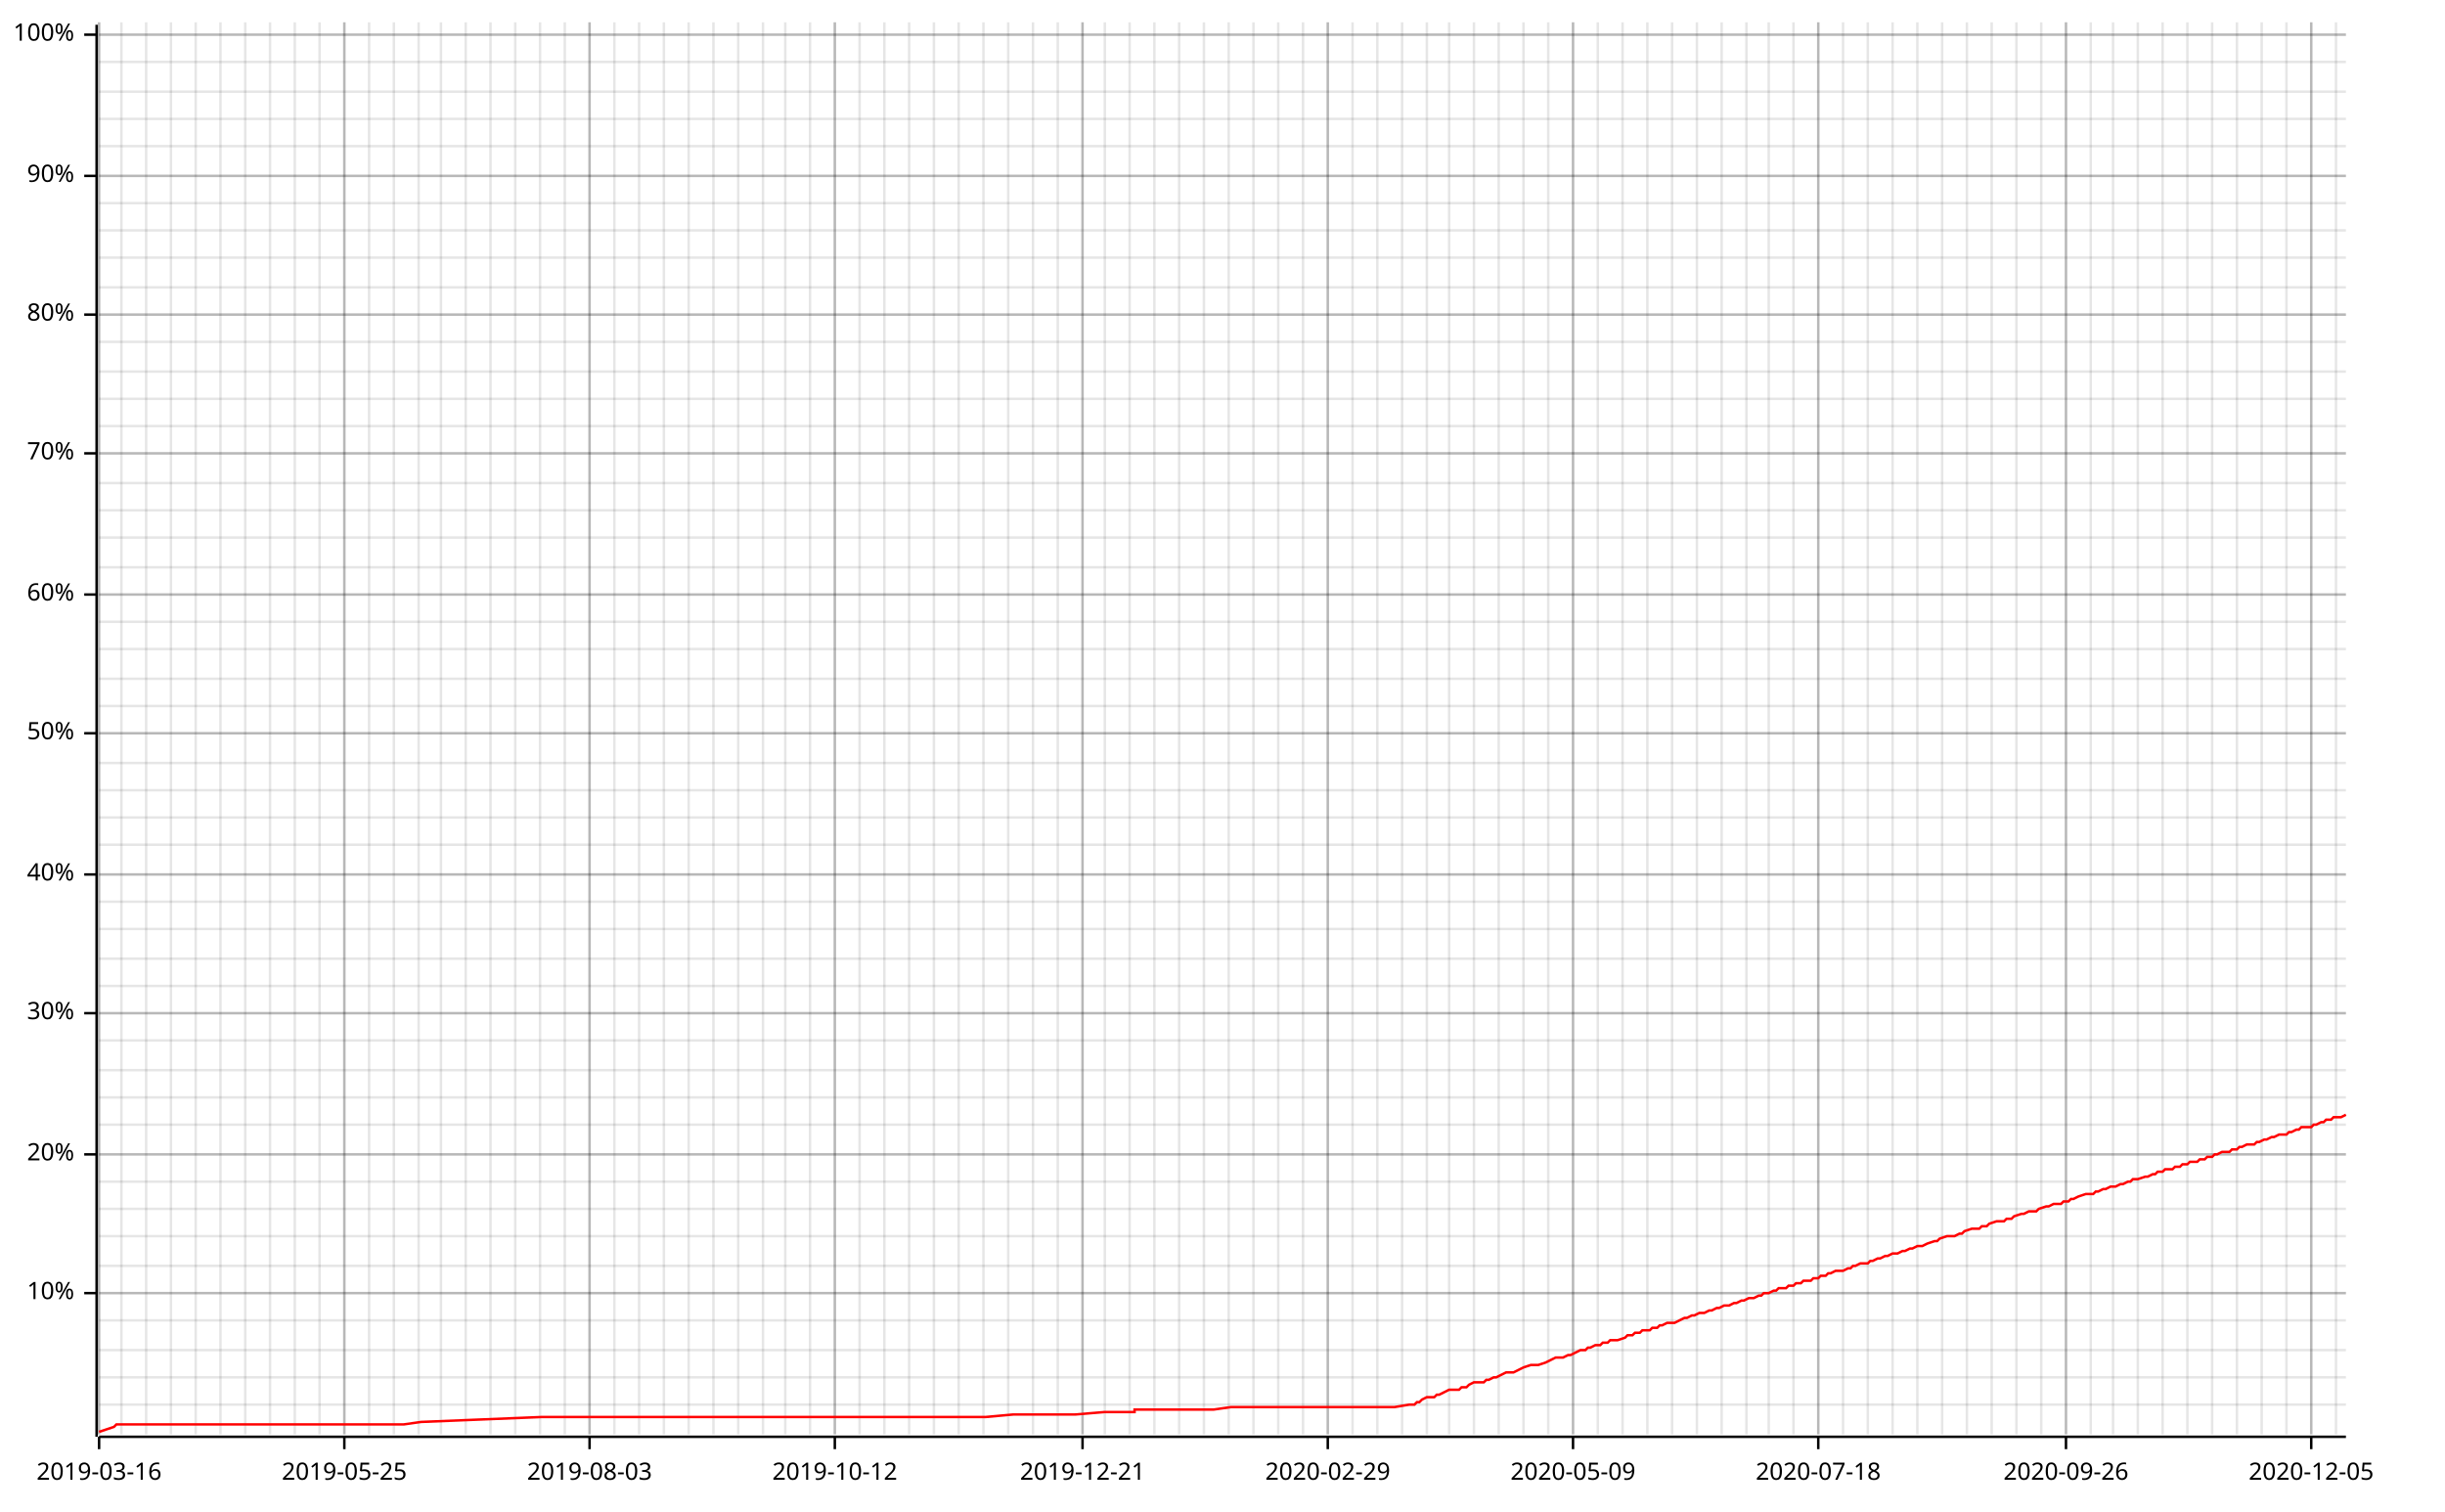
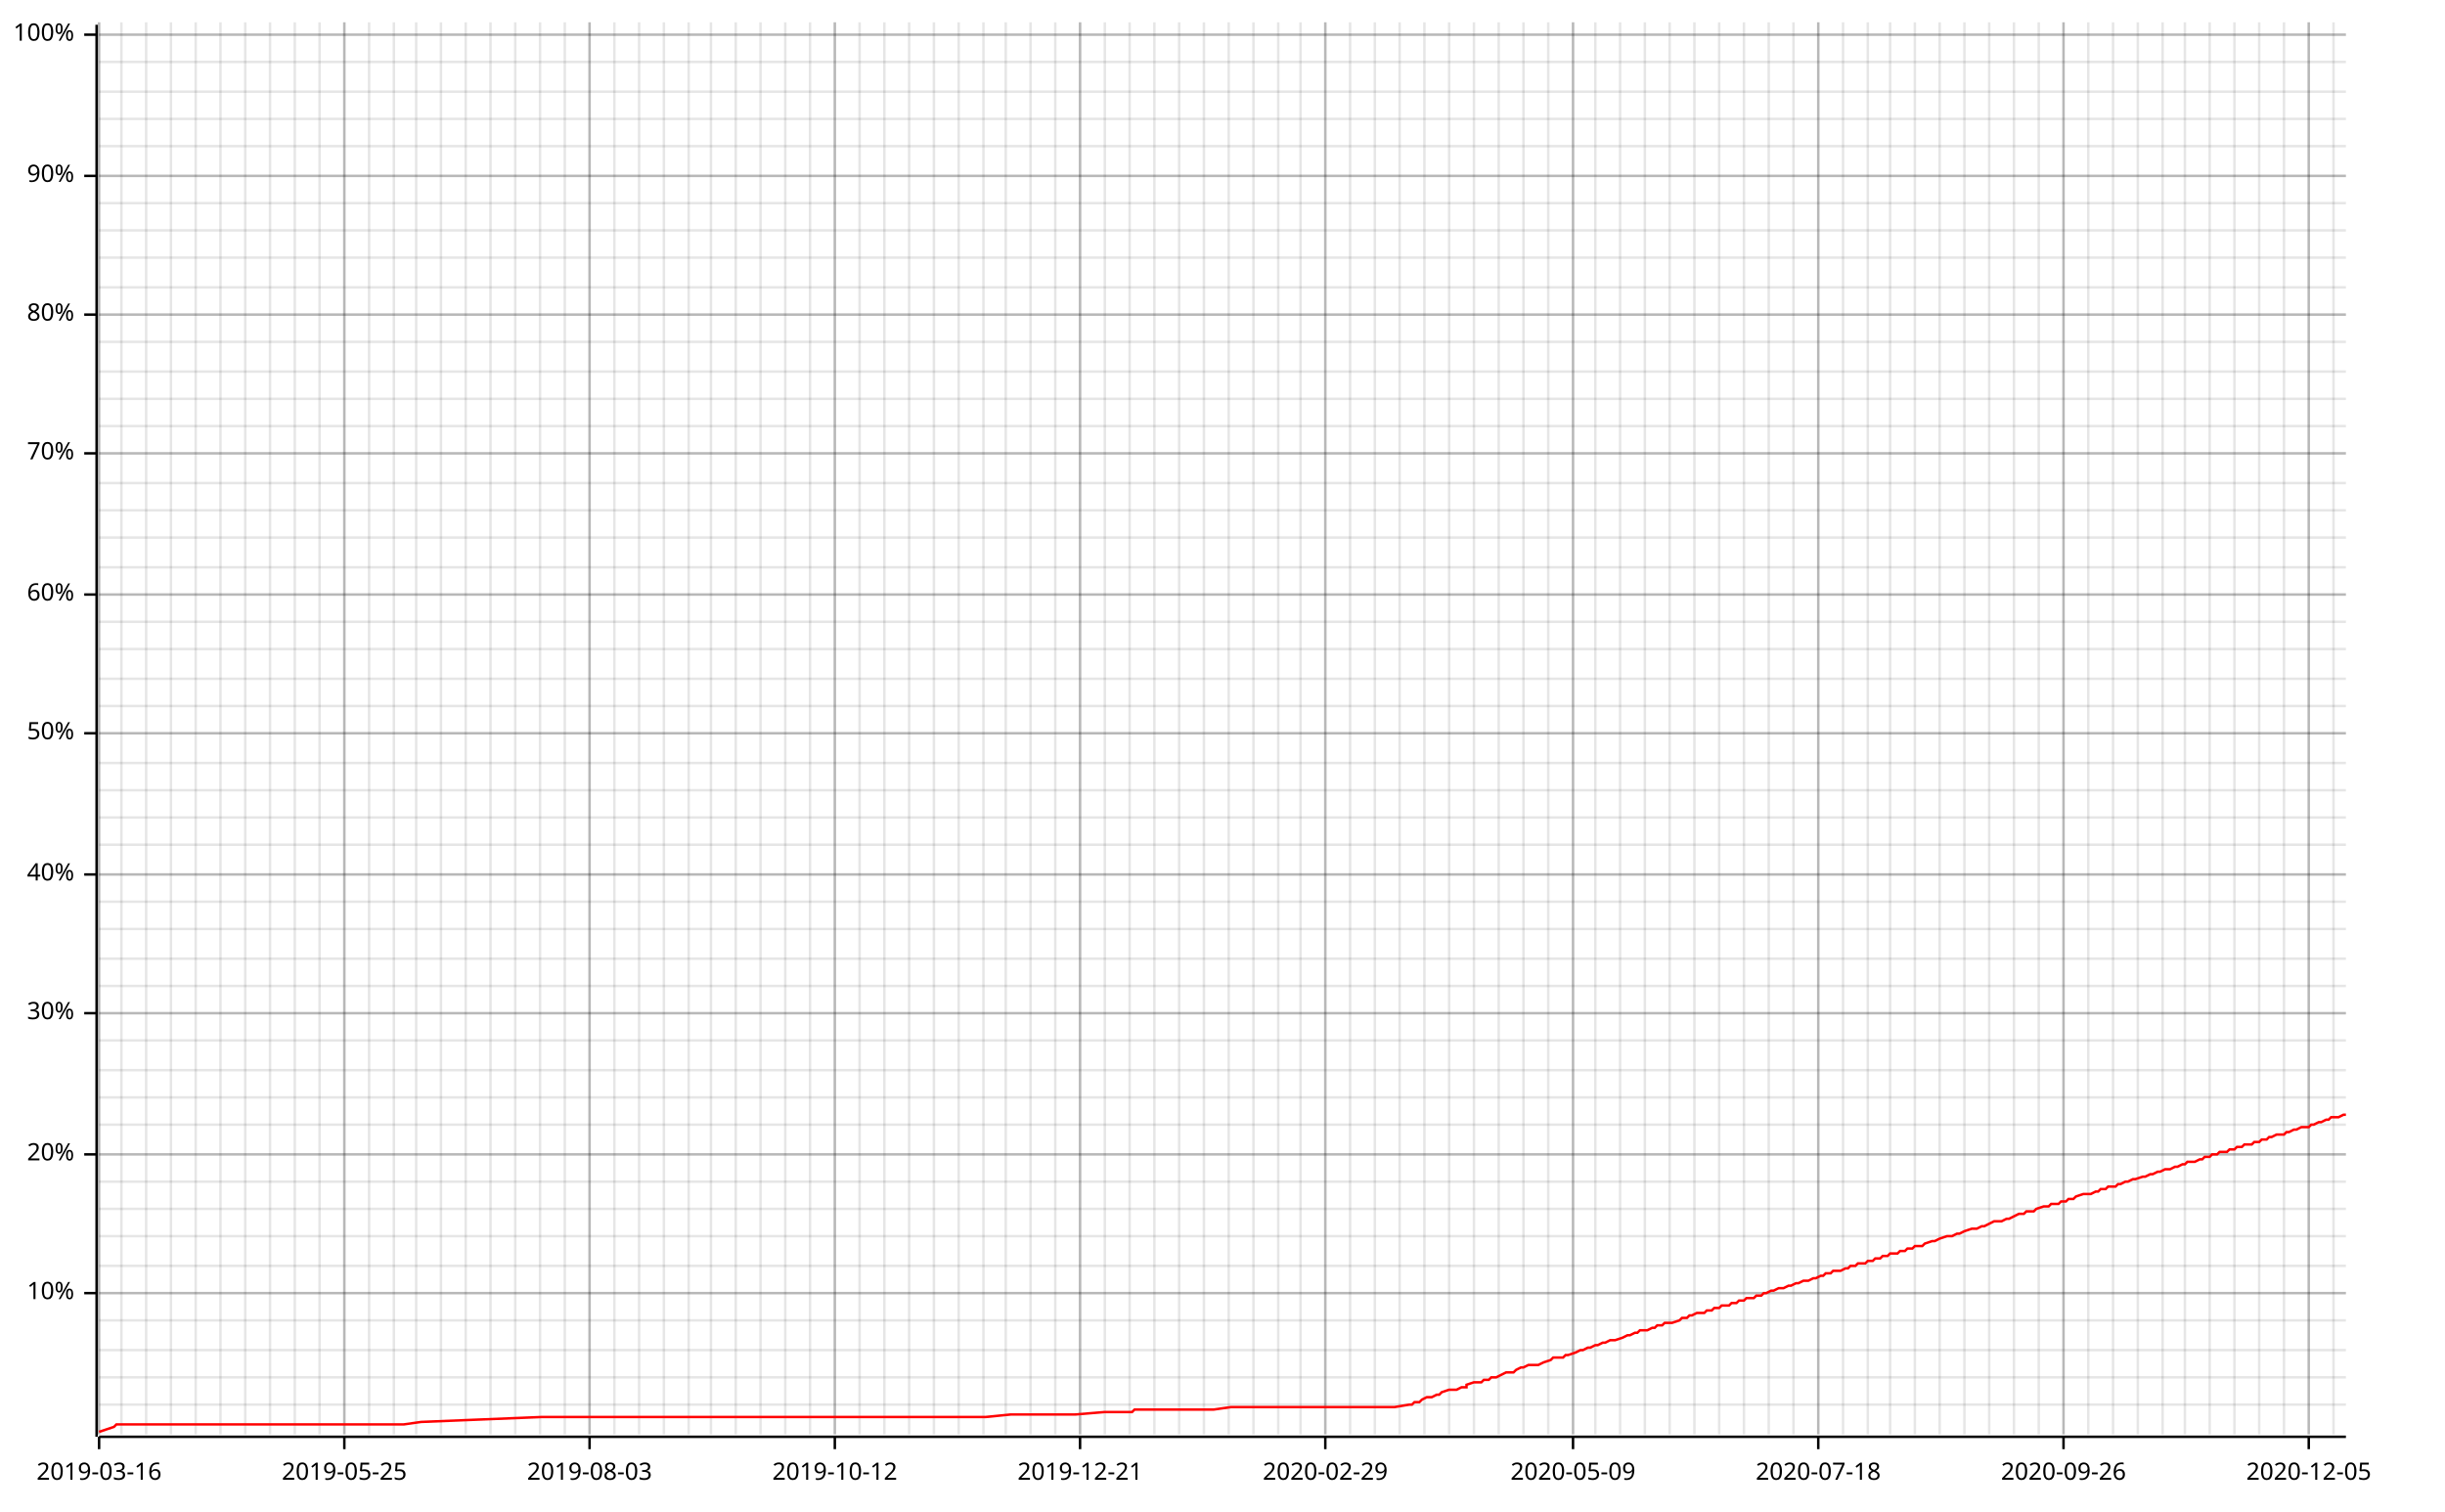
<svg xmlns="http://www.w3.org/2000/svg" width="987" height="610" viewBox="0 0 987 610">
  <line opacity="0.1" stroke="#000000" stroke-width="1" x1="40" y1="579" x2="40" y2="9" />
  <line opacity="0.1" stroke="#000000" stroke-width="1" x1="49" y1="579" x2="49" y2="9" />
  <line opacity="0.1" stroke="#000000" stroke-width="1" x1="59" y1="579" x2="59" y2="9" />
  <line opacity="0.1" stroke="#000000" stroke-width="1" x1="69" y1="579" x2="69" y2="9" />
  <line opacity="0.1" stroke="#000000" stroke-width="1" x1="79" y1="579" x2="79" y2="9" />
  <line opacity="0.1" stroke="#000000" stroke-width="1" x1="89" y1="579" x2="89" y2="9" />
  <line opacity="0.1" stroke="#000000" stroke-width="1" x1="99" y1="579" x2="99" y2="9" />
  <line opacity="0.1" stroke="#000000" stroke-width="1" x1="109" y1="579" x2="109" y2="9" />
  <line opacity="0.1" stroke="#000000" stroke-width="1" x1="119" y1="579" x2="119" y2="9" />
  <line opacity="0.1" stroke="#000000" stroke-width="1" x1="129" y1="579" x2="129" y2="9" />
  <line opacity="0.1" stroke="#000000" stroke-width="1" x1="139" y1="579" x2="139" y2="9" />
  <line opacity="0.1" stroke="#000000" stroke-width="1" x1="149" y1="579" x2="149" y2="9" />
  <line opacity="0.1" stroke="#000000" stroke-width="1" x1="159" y1="579" x2="159" y2="9" />
-   <line opacity="0.1" stroke="#000000" stroke-width="1" x1="169" y1="579" x2="169" y2="9" />
+   <line opacity="0.1" stroke="#000000" stroke-width="1" x1="168" y1="579" x2="168" y2="9" />
  <line opacity="0.1" stroke="#000000" stroke-width="1" x1="178" y1="579" x2="178" y2="9" />
  <line opacity="0.1" stroke="#000000" stroke-width="1" x1="188" y1="579" x2="188" y2="9" />
  <line opacity="0.1" stroke="#000000" stroke-width="1" x1="198" y1="579" x2="198" y2="9" />
  <line opacity="0.1" stroke="#000000" stroke-width="1" x1="208" y1="579" x2="208" y2="9" />
  <line opacity="0.1" stroke="#000000" stroke-width="1" x1="218" y1="579" x2="218" y2="9" />
  <line opacity="0.1" stroke="#000000" stroke-width="1" x1="228" y1="579" x2="228" y2="9" />
  <line opacity="0.1" stroke="#000000" stroke-width="1" x1="238" y1="579" x2="238" y2="9" />
  <line opacity="0.1" stroke="#000000" stroke-width="1" x1="248" y1="579" x2="248" y2="9" />
  <line opacity="0.1" stroke="#000000" stroke-width="1" x1="258" y1="579" x2="258" y2="9" />
  <line opacity="0.1" stroke="#000000" stroke-width="1" x1="268" y1="579" x2="268" y2="9" />
  <line opacity="0.1" stroke="#000000" stroke-width="1" x1="278" y1="579" x2="278" y2="9" />
-   <line opacity="0.1" stroke="#000000" stroke-width="1" x1="288" y1="579" x2="288" y2="9" />
-   <line opacity="0.1" stroke="#000000" stroke-width="1" x1="298" y1="579" x2="298" y2="9" />
-   <line opacity="0.1" stroke="#000000" stroke-width="1" x1="308" y1="579" x2="308" y2="9" />
+   <line opacity="0.1" stroke="#000000" stroke-width="1" x1="287" y1="579" x2="287" y2="9" />
+   <line opacity="0.1" stroke="#000000" stroke-width="1" x1="297" y1="579" x2="297" y2="9" />
+   <line opacity="0.1" stroke="#000000" stroke-width="1" x1="307" y1="579" x2="307" y2="9" />
  <line opacity="0.1" stroke="#000000" stroke-width="1" x1="317" y1="579" x2="317" y2="9" />
  <line opacity="0.1" stroke="#000000" stroke-width="1" x1="327" y1="579" x2="327" y2="9" />
  <line opacity="0.1" stroke="#000000" stroke-width="1" x1="337" y1="579" x2="337" y2="9" />
  <line opacity="0.1" stroke="#000000" stroke-width="1" x1="347" y1="579" x2="347" y2="9" />
  <line opacity="0.1" stroke="#000000" stroke-width="1" x1="357" y1="579" x2="357" y2="9" />
  <line opacity="0.1" stroke="#000000" stroke-width="1" x1="367" y1="579" x2="367" y2="9" />
  <line opacity="0.1" stroke="#000000" stroke-width="1" x1="377" y1="579" x2="377" y2="9" />
  <line opacity="0.1" stroke="#000000" stroke-width="1" x1="387" y1="579" x2="387" y2="9" />
  <line opacity="0.1" stroke="#000000" stroke-width="1" x1="397" y1="579" x2="397" y2="9" />
-   <line opacity="0.1" stroke="#000000" stroke-width="1" x1="407" y1="579" x2="407" y2="9" />
-   <line opacity="0.1" stroke="#000000" stroke-width="1" x1="417" y1="579" x2="417" y2="9" />
-   <line opacity="0.1" stroke="#000000" stroke-width="1" x1="427" y1="579" x2="427" y2="9" />
-   <line opacity="0.1" stroke="#000000" stroke-width="1" x1="437" y1="579" x2="437" y2="9" />
+   <line opacity="0.1" stroke="#000000" stroke-width="1" x1="406" y1="579" x2="406" y2="9" />
+   <line opacity="0.1" stroke="#000000" stroke-width="1" x1="416" y1="579" x2="416" y2="9" />
+   <line opacity="0.1" stroke="#000000" stroke-width="1" x1="426" y1="579" x2="426" y2="9" />
+   <line opacity="0.1" stroke="#000000" stroke-width="1" x1="436" y1="579" x2="436" y2="9" />
  <line opacity="0.1" stroke="#000000" stroke-width="1" x1="446" y1="579" x2="446" y2="9" />
  <line opacity="0.1" stroke="#000000" stroke-width="1" x1="456" y1="579" x2="456" y2="9" />
  <line opacity="0.1" stroke="#000000" stroke-width="1" x1="466" y1="579" x2="466" y2="9" />
  <line opacity="0.1" stroke="#000000" stroke-width="1" x1="476" y1="579" x2="476" y2="9" />
  <line opacity="0.1" stroke="#000000" stroke-width="1" x1="486" y1="579" x2="486" y2="9" />
  <line opacity="0.1" stroke="#000000" stroke-width="1" x1="496" y1="579" x2="496" y2="9" />
  <line opacity="0.1" stroke="#000000" stroke-width="1" x1="506" y1="579" x2="506" y2="9" />
  <line opacity="0.1" stroke="#000000" stroke-width="1" x1="516" y1="579" x2="516" y2="9" />
-   <line opacity="0.1" stroke="#000000" stroke-width="1" x1="526" y1="579" x2="526" y2="9" />
-   <line opacity="0.1" stroke="#000000" stroke-width="1" x1="536" y1="579" x2="536" y2="9" />
-   <line opacity="0.1" stroke="#000000" stroke-width="1" x1="546" y1="579" x2="546" y2="9" />
-   <line opacity="0.1" stroke="#000000" stroke-width="1" x1="556" y1="579" x2="556" y2="9" />
-   <line opacity="0.1" stroke="#000000" stroke-width="1" x1="566" y1="579" x2="566" y2="9" />
-   <line opacity="0.1" stroke="#000000" stroke-width="1" x1="576" y1="579" x2="576" y2="9" />
+   <line opacity="0.1" stroke="#000000" stroke-width="1" x1="525" y1="579" x2="525" y2="9" />
+   <line opacity="0.1" stroke="#000000" stroke-width="1" x1="535" y1="579" x2="535" y2="9" />
+   <line opacity="0.1" stroke="#000000" stroke-width="1" x1="545" y1="579" x2="545" y2="9" />
+   <line opacity="0.1" stroke="#000000" stroke-width="1" x1="555" y1="579" x2="555" y2="9" />
+   <line opacity="0.1" stroke="#000000" stroke-width="1" x1="565" y1="579" x2="565" y2="9" />
+   <line opacity="0.1" stroke="#000000" stroke-width="1" x1="575" y1="579" x2="575" y2="9" />
  <line opacity="0.1" stroke="#000000" stroke-width="1" x1="585" y1="579" x2="585" y2="9" />
  <line opacity="0.1" stroke="#000000" stroke-width="1" x1="595" y1="579" x2="595" y2="9" />
  <line opacity="0.1" stroke="#000000" stroke-width="1" x1="605" y1="579" x2="605" y2="9" />
  <line opacity="0.1" stroke="#000000" stroke-width="1" x1="615" y1="579" x2="615" y2="9" />
  <line opacity="0.1" stroke="#000000" stroke-width="1" x1="625" y1="579" x2="625" y2="9" />
  <line opacity="0.1" stroke="#000000" stroke-width="1" x1="635" y1="579" x2="635" y2="9" />
-   <line opacity="0.1" stroke="#000000" stroke-width="1" x1="645" y1="579" x2="645" y2="9" />
-   <line opacity="0.1" stroke="#000000" stroke-width="1" x1="655" y1="579" x2="655" y2="9" />
-   <line opacity="0.1" stroke="#000000" stroke-width="1" x1="665" y1="579" x2="665" y2="9" />
-   <line opacity="0.1" stroke="#000000" stroke-width="1" x1="675" y1="579" x2="675" y2="9" />
-   <line opacity="0.1" stroke="#000000" stroke-width="1" x1="685" y1="579" x2="685" y2="9" />
-   <line opacity="0.1" stroke="#000000" stroke-width="1" x1="695" y1="579" x2="695" y2="9" />
-   <line opacity="0.1" stroke="#000000" stroke-width="1" x1="705" y1="579" x2="705" y2="9" />
+   <line opacity="0.1" stroke="#000000" stroke-width="1" x1="644" y1="579" x2="644" y2="9" />
+   <line opacity="0.1" stroke="#000000" stroke-width="1" x1="654" y1="579" x2="654" y2="9" />
+   <line opacity="0.1" stroke="#000000" stroke-width="1" x1="664" y1="579" x2="664" y2="9" />
+   <line opacity="0.1" stroke="#000000" stroke-width="1" x1="674" y1="579" x2="674" y2="9" />
+   <line opacity="0.1" stroke="#000000" stroke-width="1" x1="684" y1="579" x2="684" y2="9" />
+   <line opacity="0.1" stroke="#000000" stroke-width="1" x1="694" y1="579" x2="694" y2="9" />
+   <line opacity="0.1" stroke="#000000" stroke-width="1" x1="704" y1="579" x2="704" y2="9" />
  <line opacity="0.1" stroke="#000000" stroke-width="1" x1="714" y1="579" x2="714" y2="9" />
  <line opacity="0.1" stroke="#000000" stroke-width="1" x1="724" y1="579" x2="724" y2="9" />
  <line opacity="0.1" stroke="#000000" stroke-width="1" x1="734" y1="579" x2="734" y2="9" />
  <line opacity="0.1" stroke="#000000" stroke-width="1" x1="744" y1="579" x2="744" y2="9" />
  <line opacity="0.1" stroke="#000000" stroke-width="1" x1="754" y1="579" x2="754" y2="9" />
-   <line opacity="0.1" stroke="#000000" stroke-width="1" x1="764" y1="579" x2="764" y2="9" />
-   <line opacity="0.1" stroke="#000000" stroke-width="1" x1="774" y1="579" x2="774" y2="9" />
-   <line opacity="0.1" stroke="#000000" stroke-width="1" x1="784" y1="579" x2="784" y2="9" />
-   <line opacity="0.1" stroke="#000000" stroke-width="1" x1="794" y1="579" x2="794" y2="9" />
-   <line opacity="0.1" stroke="#000000" stroke-width="1" x1="804" y1="579" x2="804" y2="9" />
-   <line opacity="0.1" stroke="#000000" stroke-width="1" x1="814" y1="579" x2="814" y2="9" />
-   <line opacity="0.1" stroke="#000000" stroke-width="1" x1="824" y1="579" x2="824" y2="9" />
-   <line opacity="0.1" stroke="#000000" stroke-width="1" x1="834" y1="579" x2="834" y2="9" />
-   <line opacity="0.1" stroke="#000000" stroke-width="1" x1="844" y1="579" x2="844" y2="9" />
+   <line opacity="0.1" stroke="#000000" stroke-width="1" x1="763" y1="579" x2="763" y2="9" />
+   <line opacity="0.1" stroke="#000000" stroke-width="1" x1="773" y1="579" x2="773" y2="9" />
+   <line opacity="0.1" stroke="#000000" stroke-width="1" x1="783" y1="579" x2="783" y2="9" />
+   <line opacity="0.1" stroke="#000000" stroke-width="1" x1="793" y1="579" x2="793" y2="9" />
+   <line opacity="0.1" stroke="#000000" stroke-width="1" x1="803" y1="579" x2="803" y2="9" />
+   <line opacity="0.1" stroke="#000000" stroke-width="1" x1="813" y1="579" x2="813" y2="9" />
+   <line opacity="0.1" stroke="#000000" stroke-width="1" x1="823" y1="579" x2="823" y2="9" />
+   <line opacity="0.1" stroke="#000000" stroke-width="1" x1="833" y1="579" x2="833" y2="9" />
+   <line opacity="0.1" stroke="#000000" stroke-width="1" x1="843" y1="579" x2="843" y2="9" />
  <line opacity="0.1" stroke="#000000" stroke-width="1" x1="853" y1="579" x2="853" y2="9" />
  <line opacity="0.1" stroke="#000000" stroke-width="1" x1="863" y1="579" x2="863" y2="9" />
  <line opacity="0.1" stroke="#000000" stroke-width="1" x1="873" y1="579" x2="873" y2="9" />
-   <line opacity="0.1" stroke="#000000" stroke-width="1" x1="883" y1="579" x2="883" y2="9" />
-   <line opacity="0.1" stroke="#000000" stroke-width="1" x1="893" y1="579" x2="893" y2="9" />
-   <line opacity="0.1" stroke="#000000" stroke-width="1" x1="903" y1="579" x2="903" y2="9" />
-   <line opacity="0.1" stroke="#000000" stroke-width="1" x1="913" y1="579" x2="913" y2="9" />
-   <line opacity="0.1" stroke="#000000" stroke-width="1" x1="923" y1="579" x2="923" y2="9" />
-   <line opacity="0.1" stroke="#000000" stroke-width="1" x1="933" y1="579" x2="933" y2="9" />
-   <line opacity="0.1" stroke="#000000" stroke-width="1" x1="943" y1="579" x2="943" y2="9" />
+   <line opacity="0.1" stroke="#000000" stroke-width="1" x1="882" y1="579" x2="882" y2="9" />
+   <line opacity="0.1" stroke="#000000" stroke-width="1" x1="892" y1="579" x2="892" y2="9" />
+   <line opacity="0.1" stroke="#000000" stroke-width="1" x1="902" y1="579" x2="902" y2="9" />
+   <line opacity="0.1" stroke="#000000" stroke-width="1" x1="912" y1="579" x2="912" y2="9" />
+   <line opacity="0.1" stroke="#000000" stroke-width="1" x1="922" y1="579" x2="922" y2="9" />
+   <line opacity="0.1" stroke="#000000" stroke-width="1" x1="932" y1="579" x2="932" y2="9" />
+   <line opacity="0.1" stroke="#000000" stroke-width="1" x1="942" y1="579" x2="942" y2="9" />
  <line opacity="0.1" stroke="#000000" stroke-width="1" x1="40" y1="567" x2="947" y2="567" />
  <line opacity="0.1" stroke="#000000" stroke-width="1" x1="40" y1="556" x2="947" y2="556" />
  <line opacity="0.1" stroke="#000000" stroke-width="1" x1="40" y1="545" x2="947" y2="545" />
  <line opacity="0.1" stroke="#000000" stroke-width="1" x1="40" y1="533" x2="947" y2="533" />
  <line opacity="0.1" stroke="#000000" stroke-width="1" x1="40" y1="522" x2="947" y2="522" />
  <line opacity="0.1" stroke="#000000" stroke-width="1" x1="40" y1="511" x2="947" y2="511" />
  <line opacity="0.1" stroke="#000000" stroke-width="1" x1="40" y1="499" x2="947" y2="499" />
  <line opacity="0.1" stroke="#000000" stroke-width="1" x1="40" y1="488" x2="947" y2="488" />
  <line opacity="0.1" stroke="#000000" stroke-width="1" x1="40" y1="477" x2="947" y2="477" />
  <line opacity="0.1" stroke="#000000" stroke-width="1" x1="40" y1="466" x2="947" y2="466" />
  <line opacity="0.1" stroke="#000000" stroke-width="1" x1="40" y1="454" x2="947" y2="454" />
  <line opacity="0.1" stroke="#000000" stroke-width="1" x1="40" y1="443" x2="947" y2="443" />
  <line opacity="0.1" stroke="#000000" stroke-width="1" x1="40" y1="432" x2="947" y2="432" />
  <line opacity="0.1" stroke="#000000" stroke-width="1" x1="40" y1="420" x2="947" y2="420" />
  <line opacity="0.1" stroke="#000000" stroke-width="1" x1="40" y1="409" x2="947" y2="409" />
  <line opacity="0.1" stroke="#000000" stroke-width="1" x1="40" y1="398" x2="947" y2="398" />
  <line opacity="0.1" stroke="#000000" stroke-width="1" x1="40" y1="387" x2="947" y2="387" />
  <line opacity="0.1" stroke="#000000" stroke-width="1" x1="40" y1="375" x2="947" y2="375" />
  <line opacity="0.1" stroke="#000000" stroke-width="1" x1="40" y1="364" x2="947" y2="364" />
  <line opacity="0.1" stroke="#000000" stroke-width="1" x1="40" y1="353" x2="947" y2="353" />
  <line opacity="0.1" stroke="#000000" stroke-width="1" x1="40" y1="341" x2="947" y2="341" />
  <line opacity="0.1" stroke="#000000" stroke-width="1" x1="40" y1="330" x2="947" y2="330" />
  <line opacity="0.1" stroke="#000000" stroke-width="1" x1="40" y1="319" x2="947" y2="319" />
  <line opacity="0.1" stroke="#000000" stroke-width="1" x1="40" y1="308" x2="947" y2="308" />
  <line opacity="0.1" stroke="#000000" stroke-width="1" x1="40" y1="296" x2="947" y2="296" />
  <line opacity="0.1" stroke="#000000" stroke-width="1" x1="40" y1="285" x2="947" y2="285" />
  <line opacity="0.1" stroke="#000000" stroke-width="1" x1="40" y1="274" x2="947" y2="274" />
  <line opacity="0.1" stroke="#000000" stroke-width="1" x1="40" y1="262" x2="947" y2="262" />
  <line opacity="0.1" stroke="#000000" stroke-width="1" x1="40" y1="251" x2="947" y2="251" />
  <line opacity="0.1" stroke="#000000" stroke-width="1" x1="40" y1="240" x2="947" y2="240" />
  <line opacity="0.1" stroke="#000000" stroke-width="1" x1="40" y1="229" x2="947" y2="229" />
  <line opacity="0.1" stroke="#000000" stroke-width="1" x1="40" y1="217" x2="947" y2="217" />
  <line opacity="0.1" stroke="#000000" stroke-width="1" x1="40" y1="206" x2="947" y2="206" />
  <line opacity="0.1" stroke="#000000" stroke-width="1" x1="40" y1="195" x2="947" y2="195" />
  <line opacity="0.1" stroke="#000000" stroke-width="1" x1="40" y1="183" x2="947" y2="183" />
  <line opacity="0.1" stroke="#000000" stroke-width="1" x1="40" y1="172" x2="947" y2="172" />
  <line opacity="0.1" stroke="#000000" stroke-width="1" x1="40" y1="161" x2="947" y2="161" />
  <line opacity="0.1" stroke="#000000" stroke-width="1" x1="40" y1="150" x2="947" y2="150" />
  <line opacity="0.1" stroke="#000000" stroke-width="1" x1="40" y1="138" x2="947" y2="138" />
  <line opacity="0.1" stroke="#000000" stroke-width="1" x1="40" y1="127" x2="947" y2="127" />
  <line opacity="0.1" stroke="#000000" stroke-width="1" x1="40" y1="116" x2="947" y2="116" />
  <line opacity="0.1" stroke="#000000" stroke-width="1" x1="40" y1="104" x2="947" y2="104" />
  <line opacity="0.1" stroke="#000000" stroke-width="1" x1="40" y1="93" x2="947" y2="93" />
  <line opacity="0.1" stroke="#000000" stroke-width="1" x1="40" y1="82" x2="947" y2="82" />
  <line opacity="0.1" stroke="#000000" stroke-width="1" x1="40" y1="71" x2="947" y2="71" />
  <line opacity="0.1" stroke="#000000" stroke-width="1" x1="40" y1="59" x2="947" y2="59" />
  <line opacity="0.1" stroke="#000000" stroke-width="1" x1="40" y1="48" x2="947" y2="48" />
  <line opacity="0.1" stroke="#000000" stroke-width="1" x1="40" y1="37" x2="947" y2="37" />
  <line opacity="0.1" stroke="#000000" stroke-width="1" x1="40" y1="25" x2="947" y2="25" />
  <line opacity="0.1" stroke="#000000" stroke-width="1" x1="40" y1="14" x2="947" y2="14" />
  <line opacity="0.2" stroke="#000000" stroke-width="1" x1="40" y1="579" x2="40" y2="9" />
  <line opacity="0.2" stroke="#000000" stroke-width="1" x1="139" y1="579" x2="139" y2="9" />
  <line opacity="0.2" stroke="#000000" stroke-width="1" x1="238" y1="579" x2="238" y2="9" />
  <line opacity="0.2" stroke="#000000" stroke-width="1" x1="337" y1="579" x2="337" y2="9" />
-   <line opacity="0.2" stroke="#000000" stroke-width="1" x1="437" y1="579" x2="437" y2="9" />
-   <line opacity="0.2" stroke="#000000" stroke-width="1" x1="536" y1="579" x2="536" y2="9" />
+   <line opacity="0.2" stroke="#000000" stroke-width="1" x1="436" y1="579" x2="436" y2="9" />
+   <line opacity="0.2" stroke="#000000" stroke-width="1" x1="535" y1="579" x2="535" y2="9" />
  <line opacity="0.2" stroke="#000000" stroke-width="1" x1="635" y1="579" x2="635" y2="9" />
  <line opacity="0.2" stroke="#000000" stroke-width="1" x1="734" y1="579" x2="734" y2="9" />
-   <line opacity="0.2" stroke="#000000" stroke-width="1" x1="834" y1="579" x2="834" y2="9" />
-   <line opacity="0.2" stroke="#000000" stroke-width="1" x1="933" y1="579" x2="933" y2="9" />
+   <line opacity="0.2" stroke="#000000" stroke-width="1" x1="833" y1="579" x2="833" y2="9" />
+   <line opacity="0.2" stroke="#000000" stroke-width="1" x1="932" y1="579" x2="932" y2="9" />
  <line opacity="0.2" stroke="#000000" stroke-width="1" x1="40" y1="522" x2="947" y2="522" />
  <line opacity="0.2" stroke="#000000" stroke-width="1" x1="40" y1="466" x2="947" y2="466" />
  <line opacity="0.2" stroke="#000000" stroke-width="1" x1="40" y1="409" x2="947" y2="409" />
  <line opacity="0.2" stroke="#000000" stroke-width="1" x1="40" y1="353" x2="947" y2="353" />
  <line opacity="0.2" stroke="#000000" stroke-width="1" x1="40" y1="296" x2="947" y2="296" />
  <line opacity="0.2" stroke="#000000" stroke-width="1" x1="40" y1="240" x2="947" y2="240" />
  <line opacity="0.2" stroke="#000000" stroke-width="1" x1="40" y1="183" x2="947" y2="183" />
  <line opacity="0.2" stroke="#000000" stroke-width="1" x1="40" y1="127" x2="947" y2="127" />
  <line opacity="0.2" stroke="#000000" stroke-width="1" x1="40" y1="71" x2="947" y2="71" />
  <line opacity="0.2" stroke="#000000" stroke-width="1" x1="40" y1="14" x2="947" y2="14" />
  <polyline fill="none" opacity="1" stroke="#000000" stroke-width="1" points="39,10 39,580 " />
  <text x="30" y="522" dy="0.5ex" text-anchor="end" font-family="sans-serif" font-size="9.677" opacity="1" fill="#000000">
10%
</text>
  <polyline fill="none" opacity="1" stroke="#000000" stroke-width="1" points="34,522 39,522 " />
  <text x="30" y="466" dy="0.5ex" text-anchor="end" font-family="sans-serif" font-size="9.677" opacity="1" fill="#000000">
20%
</text>
  <polyline fill="none" opacity="1" stroke="#000000" stroke-width="1" points="34,466 39,466 " />
  <text x="30" y="409" dy="0.5ex" text-anchor="end" font-family="sans-serif" font-size="9.677" opacity="1" fill="#000000">
30%
</text>
  <polyline fill="none" opacity="1" stroke="#000000" stroke-width="1" points="34,409 39,409 " />
  <text x="30" y="353" dy="0.5ex" text-anchor="end" font-family="sans-serif" font-size="9.677" opacity="1" fill="#000000">
40%
</text>
  <polyline fill="none" opacity="1" stroke="#000000" stroke-width="1" points="34,353 39,353 " />
  <text x="30" y="296" dy="0.5ex" text-anchor="end" font-family="sans-serif" font-size="9.677" opacity="1" fill="#000000">
50%
</text>
  <polyline fill="none" opacity="1" stroke="#000000" stroke-width="1" points="34,296 39,296 " />
  <text x="30" y="240" dy="0.5ex" text-anchor="end" font-family="sans-serif" font-size="9.677" opacity="1" fill="#000000">
60%
</text>
  <polyline fill="none" opacity="1" stroke="#000000" stroke-width="1" points="34,240 39,240 " />
  <text x="30" y="183" dy="0.5ex" text-anchor="end" font-family="sans-serif" font-size="9.677" opacity="1" fill="#000000">
70%
</text>
  <polyline fill="none" opacity="1" stroke="#000000" stroke-width="1" points="34,183 39,183 " />
  <text x="30" y="127" dy="0.5ex" text-anchor="end" font-family="sans-serif" font-size="9.677" opacity="1" fill="#000000">
80%
</text>
  <polyline fill="none" opacity="1" stroke="#000000" stroke-width="1" points="34,127 39,127 " />
  <text x="30" y="71" dy="0.5ex" text-anchor="end" font-family="sans-serif" font-size="9.677" opacity="1" fill="#000000">
90%
</text>
  <polyline fill="none" opacity="1" stroke="#000000" stroke-width="1" points="34,71 39,71 " />
  <text x="30" y="14" dy="0.5ex" text-anchor="end" font-family="sans-serif" font-size="9.677" opacity="1" fill="#000000">
100%
</text>
  <polyline fill="none" opacity="1" stroke="#000000" stroke-width="1" points="34,14 39,14 " />
  <polyline fill="none" opacity="1" stroke="#000000" stroke-width="1" points="40,580 947,580 " />
  <text x="40" y="590" dy="0.76em" text-anchor="middle" font-family="sans-serif" font-size="9.677" opacity="1" fill="#000000">
2019-03-16
</text>
  <polyline fill="none" opacity="1" stroke="#000000" stroke-width="1" points="40,580 40,585 " />
  <text x="139" y="590" dy="0.76em" text-anchor="middle" font-family="sans-serif" font-size="9.677" opacity="1" fill="#000000">
2019-05-25
</text>
  <polyline fill="none" opacity="1" stroke="#000000" stroke-width="1" points="139,580 139,585 " />
  <text x="238" y="590" dy="0.76em" text-anchor="middle" font-family="sans-serif" font-size="9.677" opacity="1" fill="#000000">
2019-08-03
</text>
  <polyline fill="none" opacity="1" stroke="#000000" stroke-width="1" points="238,580 238,585 " />
  <text x="337" y="590" dy="0.76em" text-anchor="middle" font-family="sans-serif" font-size="9.677" opacity="1" fill="#000000">
2019-10-12
</text>
  <polyline fill="none" opacity="1" stroke="#000000" stroke-width="1" points="337,580 337,585 " />
-   <text x="437" y="590" dy="0.76em" text-anchor="middle" font-family="sans-serif" font-size="9.677" opacity="1" fill="#000000">
+   <text x="436" y="590" dy="0.76em" text-anchor="middle" font-family="sans-serif" font-size="9.677" opacity="1" fill="#000000">
2019-12-21
</text>
-   <polyline fill="none" opacity="1" stroke="#000000" stroke-width="1" points="437,580 437,585 " />
-   <text x="536" y="590" dy="0.76em" text-anchor="middle" font-family="sans-serif" font-size="9.677" opacity="1" fill="#000000">
+   <polyline fill="none" opacity="1" stroke="#000000" stroke-width="1" points="436,580 436,585 " />
+   <text x="535" y="590" dy="0.76em" text-anchor="middle" font-family="sans-serif" font-size="9.677" opacity="1" fill="#000000">
2020-02-29
</text>
-   <polyline fill="none" opacity="1" stroke="#000000" stroke-width="1" points="536,580 536,585 " />
+   <polyline fill="none" opacity="1" stroke="#000000" stroke-width="1" points="535,580 535,585 " />
  <text x="635" y="590" dy="0.76em" text-anchor="middle" font-family="sans-serif" font-size="9.677" opacity="1" fill="#000000">
2020-05-09
</text>
  <polyline fill="none" opacity="1" stroke="#000000" stroke-width="1" points="635,580 635,585 " />
  <text x="734" y="590" dy="0.76em" text-anchor="middle" font-family="sans-serif" font-size="9.677" opacity="1" fill="#000000">
2020-07-18
</text>
  <polyline fill="none" opacity="1" stroke="#000000" stroke-width="1" points="734,580 734,585 " />
-   <text x="834" y="590" dy="0.76em" text-anchor="middle" font-family="sans-serif" font-size="9.677" opacity="1" fill="#000000">
+   <text x="833" y="590" dy="0.76em" text-anchor="middle" font-family="sans-serif" font-size="9.677" opacity="1" fill="#000000">
2020-09-26
</text>
-   <polyline fill="none" opacity="1" stroke="#000000" stroke-width="1" points="834,580 834,585 " />
-   <text x="933" y="590" dy="0.76em" text-anchor="middle" font-family="sans-serif" font-size="9.677" opacity="1" fill="#000000">
+   <polyline fill="none" opacity="1" stroke="#000000" stroke-width="1" points="833,580 833,585 " />
+   <text x="932" y="590" dy="0.76em" text-anchor="middle" font-family="sans-serif" font-size="9.677" opacity="1" fill="#000000">
2020-12-05
</text>
-   <polyline fill="none" opacity="1" stroke="#000000" stroke-width="1" points="933,580 933,585 " />
-   <polyline fill="none" opacity="1" stroke="#FF0000" stroke-width="1" points="40,578 40,578 46,576 47,575 152,575 155,575 157,575 160,575 163,575 170,574 219,572 220,572 398,572 409,571 434,571 446,570 458,570 458,569 477,569 490,569 497,568 560,568 562,568 563,568 569,567 571,567 572,566 573,566 574,565 576,564 579,564 580,563 581,563 583,562 585,561 587,561 589,561 590,560 592,560 593,559 595,558 597,558 597,558 599,558 600,557 601,557 603,556 604,556 606,555 608,554 610,554 611,554 613,553 615,552 615,552 618,551 618,551 620,551 621,551 624,550 624,550 626,549 628,548 629,548 631,548 633,547 634,547 636,546 638,545 640,545 641,544 642,544 644,543 646,543 647,542 649,542 650,541 652,541 653,541 656,540 657,539 659,539 660,538 662,538 663,537 664,537 666,537 667,536 669,536 670,535 671,535 673,534 674,534 676,534 678,533 680,532 681,532 683,531 684,531 686,530 687,530 688,530 690,529 691,529 693,528 694,528 696,527 697,527 698,527 700,526 701,526 703,525 704,525 706,524 707,524 708,524 710,523 711,523 712,522 714,522 716,521 717,521 718,520 720,520 721,520 722,519 724,519 725,518 727,518 728,517 730,517 731,517 732,516 734,516 735,515 737,515 738,514 739,514 741,513 742,513 744,513 746,512 747,512 748,511 749,511 751,510 752,510 754,510 755,509 756,509 758,508 759,508 761,507 762,507 764,506 765,506 766,506 768,505 769,505 771,504 772,504 774,503 775,503 776,503 778,502 781,501 782,501 783,500 786,499 788,499 789,499 791,498 792,498 793,497 796,496 798,496 799,496 800,495 802,495 803,494 806,493 808,493 809,493 810,492 812,492 813,491 816,490 817,490 819,489 820,489 822,489 823,488 826,487 827,487 829,486 830,486 832,486 833,485 835,485 836,484 837,484 839,483 842,482 843,482 845,482 846,481 847,481 849,480 850,480 852,479 853,479 854,479 856,478 857,478 859,477 860,477 861,476 863,476 866,475 867,475 869,474 870,474 871,473 873,473 874,472 876,472 877,472 878,471 880,471 881,470 883,470 884,469 886,469 887,469 888,468 890,468 891,467 893,467 894,466 895,466 897,465 898,465 900,465 901,464 903,464 904,463 905,463 907,462 908,462 910,462 911,461 912,461 914,460 915,460 917,459 918,459 920,458 921,458 923,458 924,457 925,457 927,456 928,456 929,455 931,455 933,455 934,454 935,454 937,453 938,453 939,452 941,452 942,451 944,451 945,451 947,450 " />
+   <polyline fill="none" opacity="1" stroke="#000000" stroke-width="1" points="932,580 932,585 " />
+   <polyline fill="none" opacity="1" stroke="#FF0000" stroke-width="1" points="40,578 40,578 46,576 47,575 152,575 155,575 157,575 160,575 163,575 170,574 219,572 220,572 398,572 408,571 434,571 446,570 457,570 458,569 476,569 490,569 497,568 560,568 561,568 563,568 569,567 570,567 571,566 573,566 574,565 576,564 578,564 580,563 581,563 582,562 585,561 586,561 588,561 590,560 592,560 592,559 595,558 596,558 597,558 598,558 599,557 601,557 602,556 604,556 606,555 608,554 609,554 611,554 612,553 614,552 615,552 617,551 618,551 619,551 621,551 623,550 623,550 626,549 627,548 629,548 631,548 632,547 633,547 636,546 638,545 639,545 641,544 642,544 644,543 645,543 647,542 648,542 650,541 651,541 652,541 655,540 657,539 658,539 660,538 661,538 662,537 664,537 665,537 667,536 668,536 669,535 671,535 672,534 674,534 675,534 678,533 679,532 681,532 682,531 683,531 685,530 686,530 688,530 689,529 691,529 692,528 694,528 695,527 696,527 698,527 699,526 701,526 702,525 704,525 705,524 706,524 708,524 709,523 711,523 712,522 713,522 715,521 716,521 718,520 719,520 720,520 722,519 723,519 725,518 726,518 728,517 729,517 730,517 732,516 733,516 735,515 736,515 737,514 739,514 740,513 742,513 743,513 745,512 746,512 747,511 749,511 750,510 752,510 753,510 754,509 756,509 757,508 759,508 760,507 762,507 763,506 764,506 766,506 767,505 769,505 770,504 772,504 773,503 774,503 776,503 777,502 780,501 781,501 783,500 786,499 787,499 788,499 790,498 791,498 793,497 796,496 797,496 798,496 800,495 801,495 803,494 805,493 807,493 808,493 810,492 811,492 813,491 815,490 817,490 818,489 820,489 821,489 822,488 825,487 827,487 828,486 830,486 831,486 832,485 834,485 835,484 837,484 838,483 841,482 842,482 844,482 846,481 847,481 848,480 850,480 851,479 852,479 854,479 855,478 856,478 858,477 859,477 861,476 862,476 865,475 866,475 868,474 869,474 871,473 872,473 874,472 875,472 876,472 878,471 879,471 881,470 882,470 883,469 885,469 886,469 888,468 889,468 890,467 892,467 893,466 895,466 896,465 898,465 899,465 900,464 902,464 903,463 905,463 906,462 907,462 909,462 910,461 912,461 913,460 915,460 916,459 917,459 919,458 920,458 922,458 923,457 924,457 926,456 927,456 929,455 930,455 932,455 933,454 934,454 936,453 937,453 939,452 940,452 941,451 943,451 944,451 946,450 947,450 " />
</svg>
